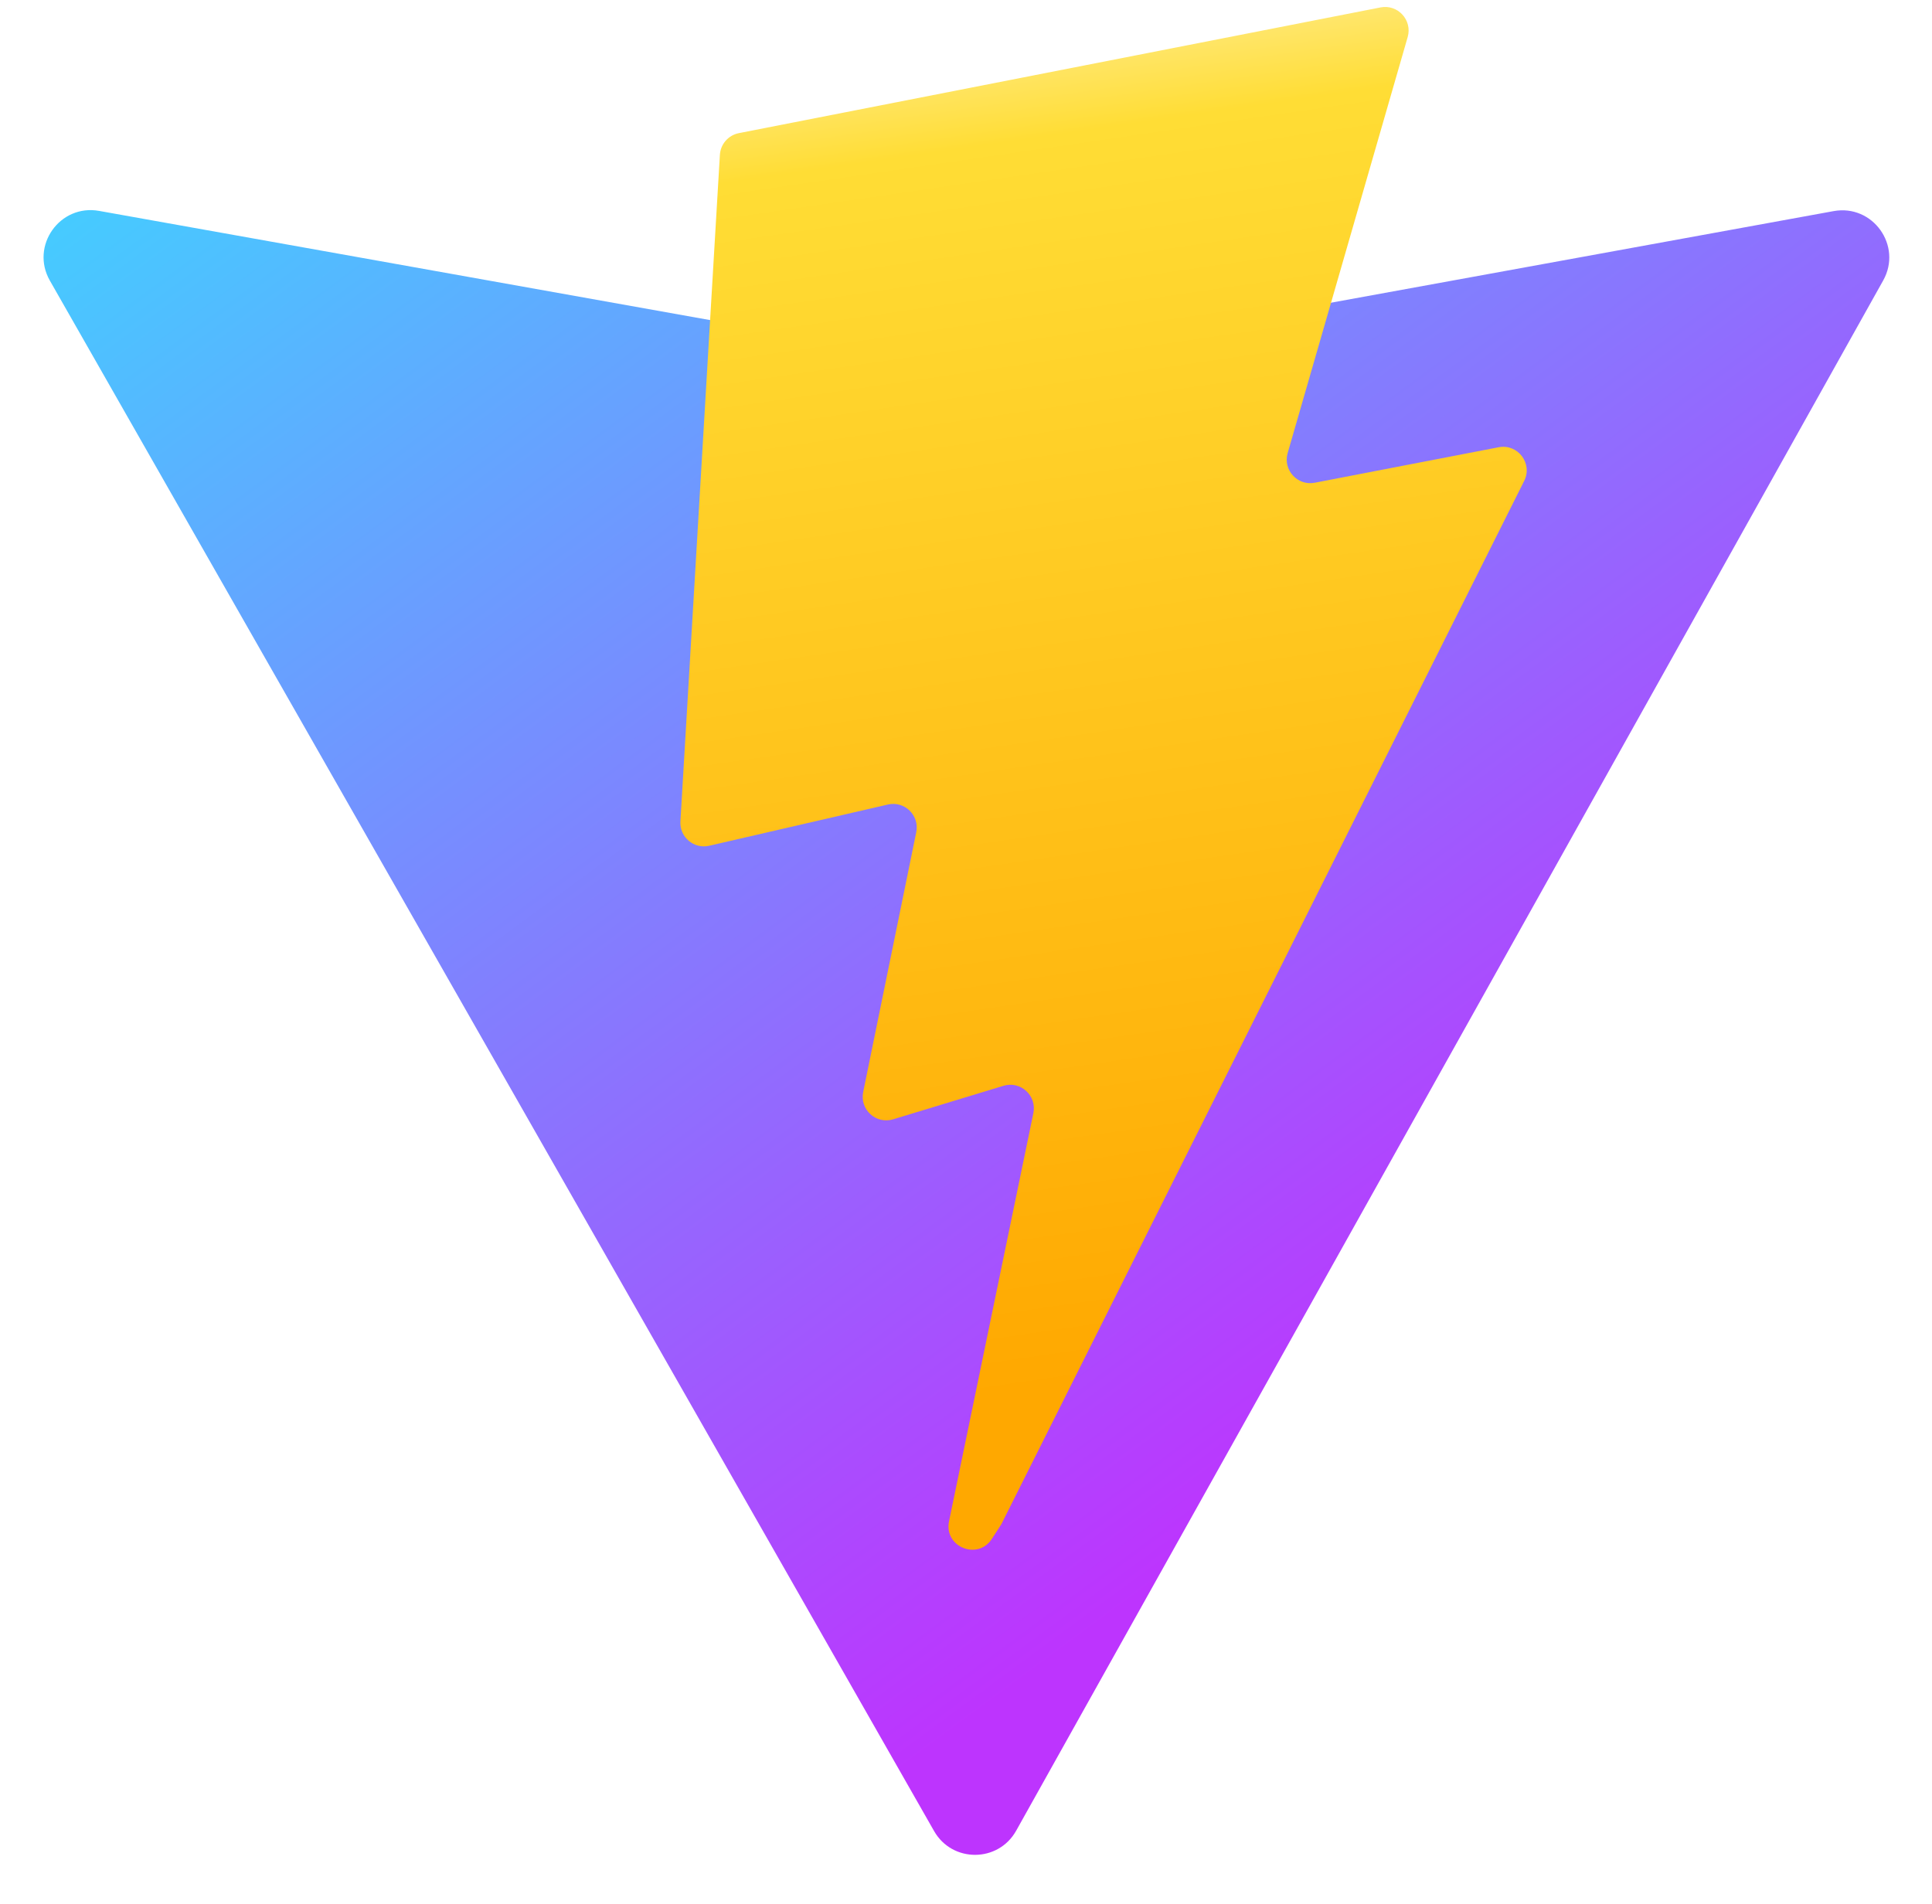
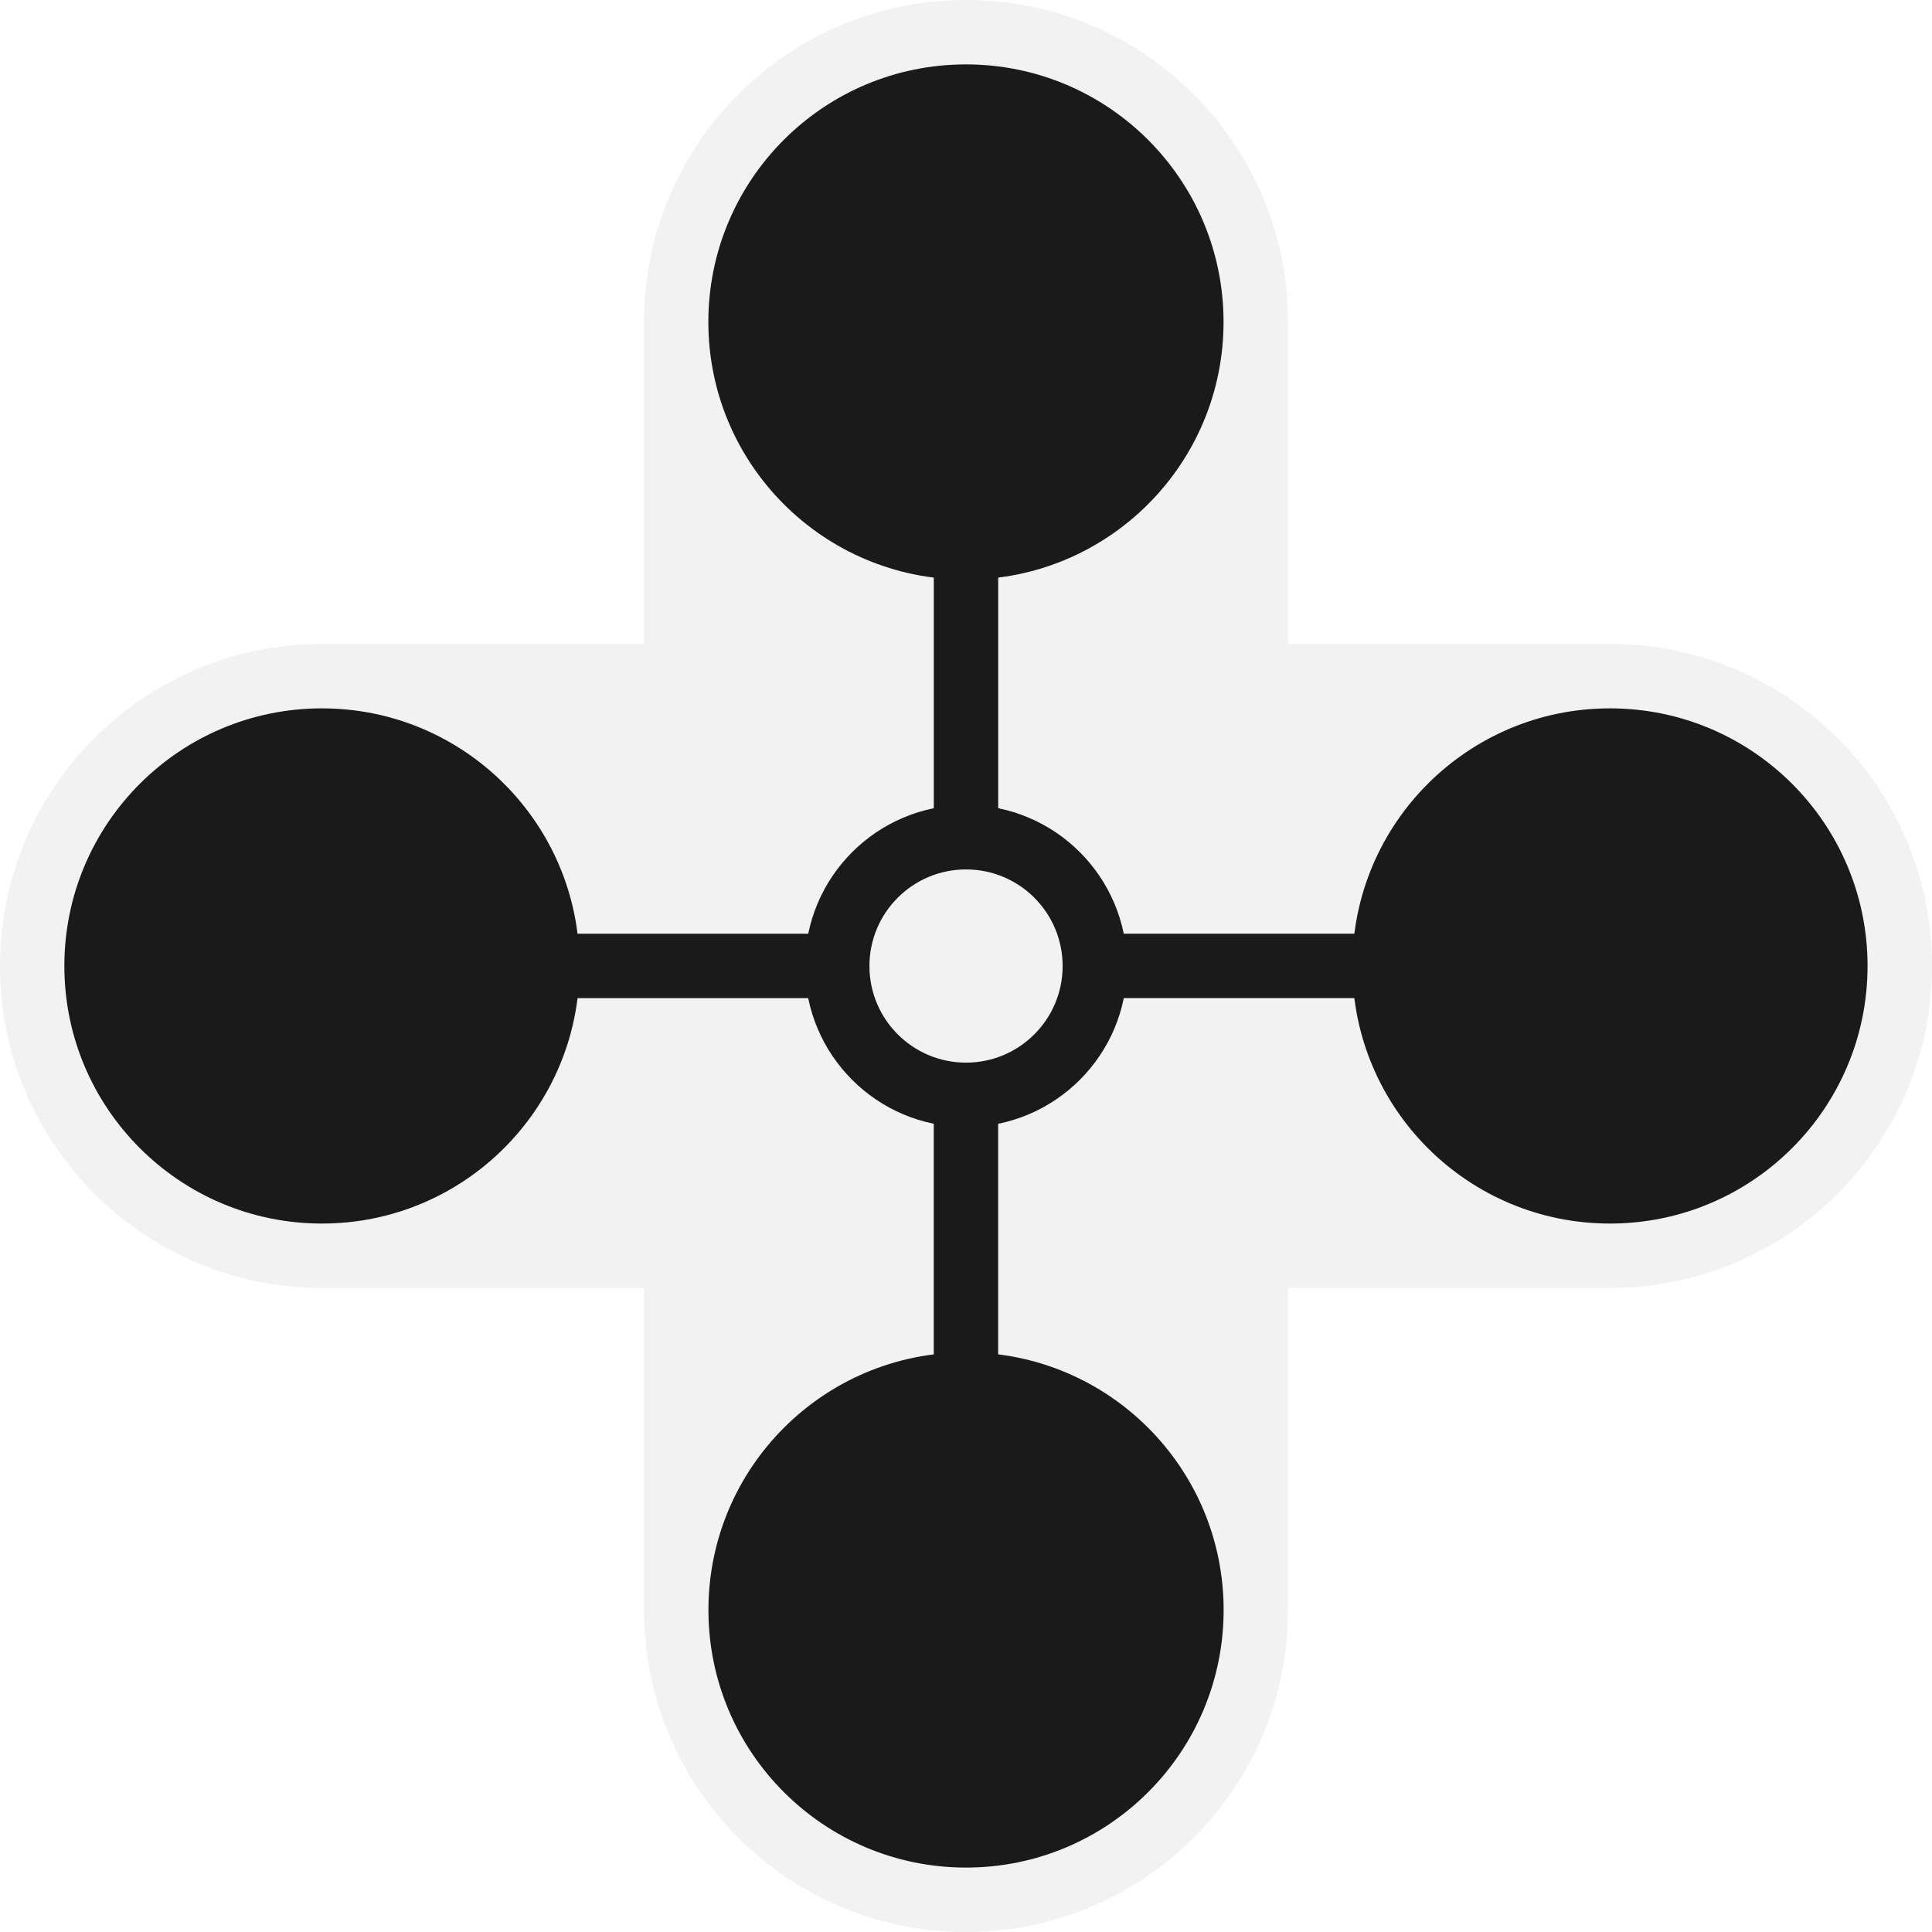
- <svg xmlns="http://www.w3.org/2000/svg" width="410" height="404" viewBox="0 0 410 404" fill="none">
-   <path d="M399.641 59.525L215.643 388.545C211.844 395.338 202.084 395.378 198.228 388.618L10.582 59.556C6.381 52.19 12.68 43.267 21.028 44.759L205.223 77.682C206.398 77.892 207.601 77.89 208.776 77.676L389.119 44.806C397.439 43.289 403.768 52.143 399.641 59.525Z" fill="url(#paint0_linear)" />
-   <path d="M292.965 1.574L156.801 28.255C154.563 28.694 152.906 30.59 152.771 32.866L144.395 174.33C144.198 177.662 147.258 180.248 150.51 179.498L188.42 170.749C191.967 169.931 195.172 173.055 194.443 176.622L183.18 231.775C182.422 235.487 185.907 238.661 189.532 237.56L212.947 230.446C216.577 229.344 220.065 232.527 219.297 236.242L201.398 322.875C200.278 328.294 207.486 331.249 210.492 326.603L212.5 323.5L323.454 102.072C325.312 98.365 322.108 94.137 318.036 94.923L279.014 102.454C275.347 103.161 272.227 99.746 273.262 96.158L298.731 7.867C299.767 4.273 296.636 0.855 292.965 1.574Z" fill="url(#paint1_linear)" />
-   <defs>
-     <linearGradient id="paint0_linear" x1="6" y1="33" x2="235" y2="344" gradientUnits="userSpaceOnUse">
-       <stop stop-color="#41D1FF" />
-       <stop offset="1" stop-color="#BD34FE" />
-     </linearGradient>
-     <linearGradient id="paint1_linear" x1="194.651" y1="8.818" x2="236.076" y2="292.989" gradientUnits="userSpaceOnUse">
-       <stop stop-color="#FFEA83" />
-       <stop offset="0.083" stop-color="#FFDD35" />
-       <stop offset="1" stop-color="#FFA800" />
-     </linearGradient>
-   </defs>
+ <svg xmlns="http://www.w3.org/2000/svg" width="36" height="36" viewBox="0 0 36 36" fill="none">
+   <rect x="12" width="12" height="24" rx="6" fill="#F2F2F2" />
+   <rect x="12" y="12" width="12" height="12" rx="6" fill="#F2F2F2" />
+   <rect x="15" y="15" width="6" height="6" rx="3" fill="#1A1A1A" />
+   <rect x="13.199" y="1.2" width="9.6" height="9.6" rx="4.8" fill="#1A1A1A" />
+   <rect x="16.199" y="16.199" width="3.6" height="3.6" rx="1.8" fill="#F2F2F2" />
+   <rect x="36" y="11.999" width="12" height="24" rx="6" transform="rotate(90 36 11.999)" fill="#F2F2F2" />
+   <rect x="24" y="11.999" width="12" height="12" rx="6" transform="rotate(90 24 11.999)" fill="#F2F2F2" />
+   <rect x="21" y="14.999" width="6" height="6" rx="3" transform="rotate(90 21 14.999)" fill="#1A1A1A" />
+   <rect x="19.801" y="16.199" width="3.6" height="3.6" rx="1.8" transform="rotate(90 19.8008 16.1987)" fill="#F2F2F2" />
+   <rect width="12" height="24" rx="6" transform="matrix(4.37114e-08 1 1 -4.37114e-08 0 11.999)" fill="#F2F2F2" />
+   <rect width="12" height="12" rx="6" transform="matrix(4.37114e-08 1 1 -4.37114e-08 12 11.999)" fill="#F2F2F2" />
+   <rect width="6" height="6" rx="3" transform="matrix(4.37114e-08 1 1 -4.37114e-08 15 14.999)" fill="#1A1A1A" />
+   <rect width="9.6" height="9.6" rx="4.8" transform="matrix(4.37114e-08 1 1 -4.37114e-08 1.19922 13.1992)" fill="#1A1A1A" />
+   <rect width="9.6" height="9.6" rx="4.8" transform="matrix(4.37114e-08 1 1 -4.37114e-08 25.1992 13.1992)" fill="#1A1A1A" />
+   <rect width="3.6" height="3.6" rx="1.8" transform="matrix(4.37114e-08 1 1 -4.37114e-08 16.1992 16.1987)" fill="#F2F2F2" />
+   <rect x="24" y="36" width="12" height="24" rx="6" transform="rotate(-180 24 36)" fill="#F2F2F2" />
+   <rect x="24" y="24" width="12" height="12" rx="6" transform="rotate(-180 24 24)" fill="#F2F2F2" />
+   <rect x="21" y="21" width="6" height="6" rx="3" transform="rotate(-180 21 21)" fill="#1A1A1A" />
+   <rect x="22.801" y="34.8" width="9.6" height="9.6" rx="4.8" transform="rotate(-180 22.8008 34.7998)" fill="#1A1A1A" />
+   <rect x="18.6" y="26.939" width="1.2" height="8.16" transform="rotate(-180 18.5996 26.9385)" fill="#1A1A1A" />
+   <rect x="19.801" y="19.801" width="3.6" height="3.6" rx="1.8" transform="rotate(-180 19.8008 19.8008)" fill="#F2F2F2" />
+   <rect x="17.4" y="9.062" width="1.2" height="6.599" fill="#1A1A1A" />
+   <rect x="26.939" y="17.398" width="1.2" height="6.746" transform="rotate(90 26.9395 17.3984)" fill="#1A1A1A" />
+   <rect width="1.2" height="6.577" transform="matrix(4.37114e-08 1 1 -4.37114e-08 9.06055 17.3984)" fill="#1A1A1A" />
</svg>
